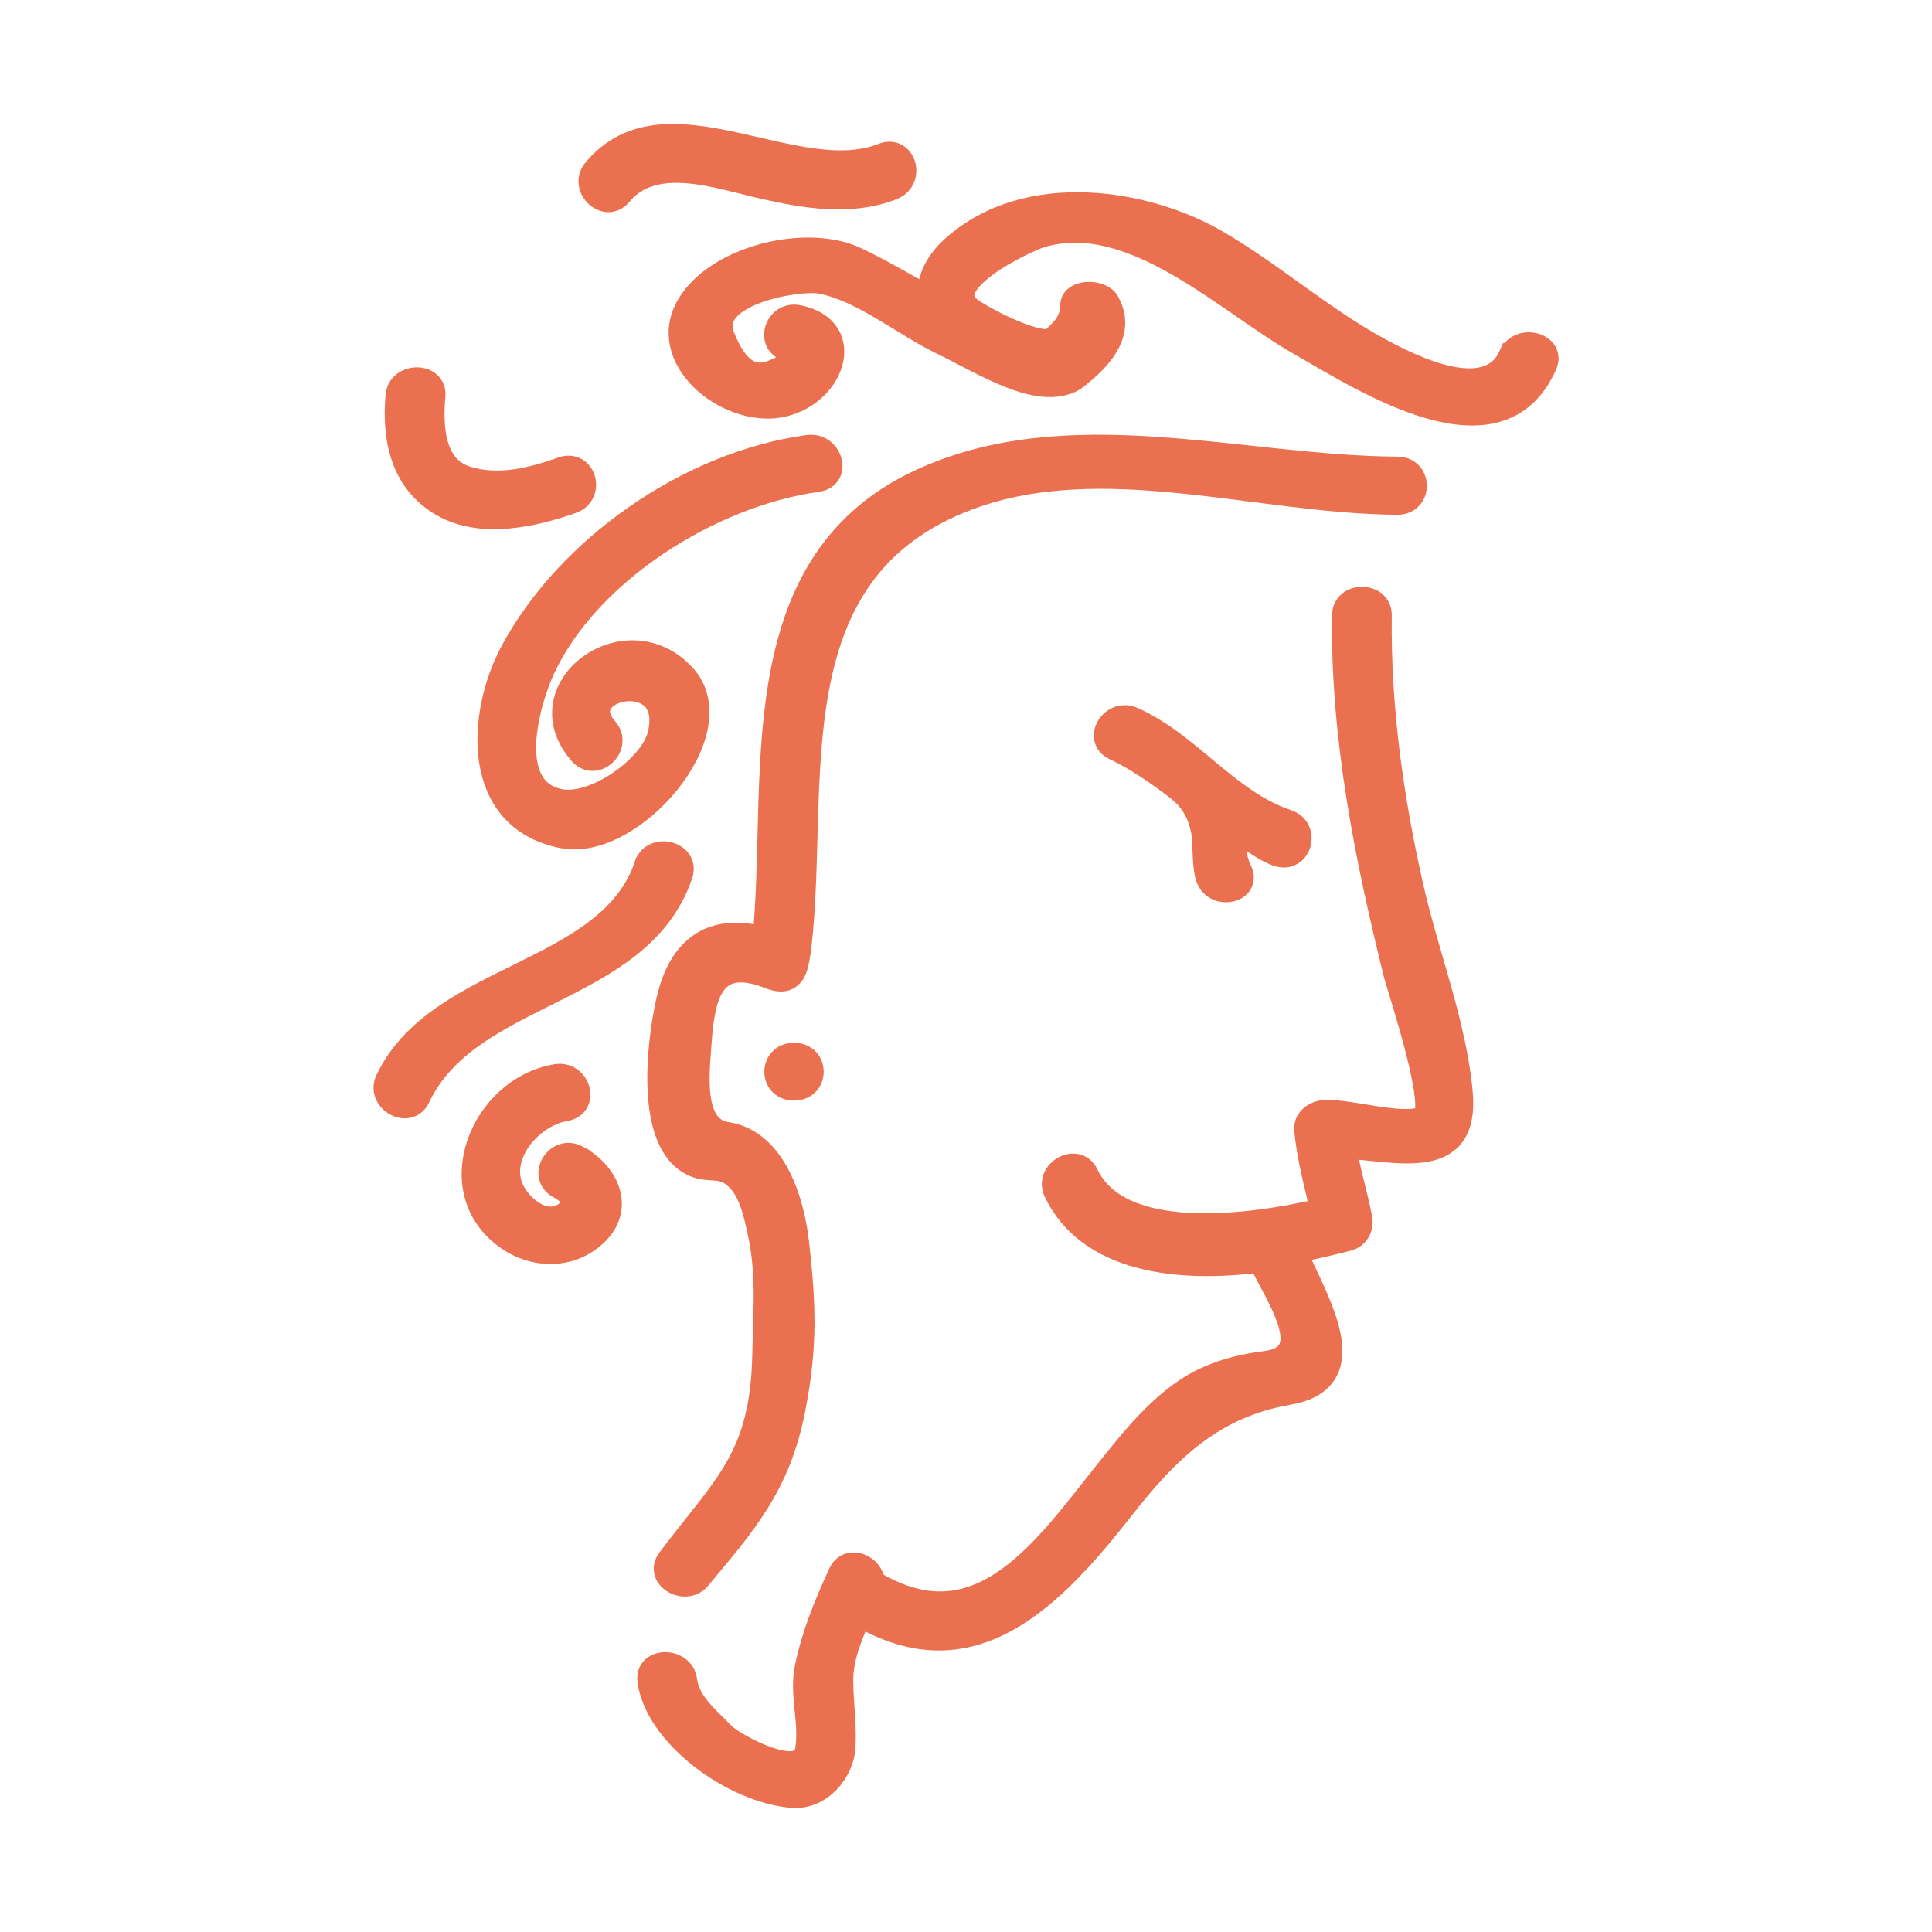
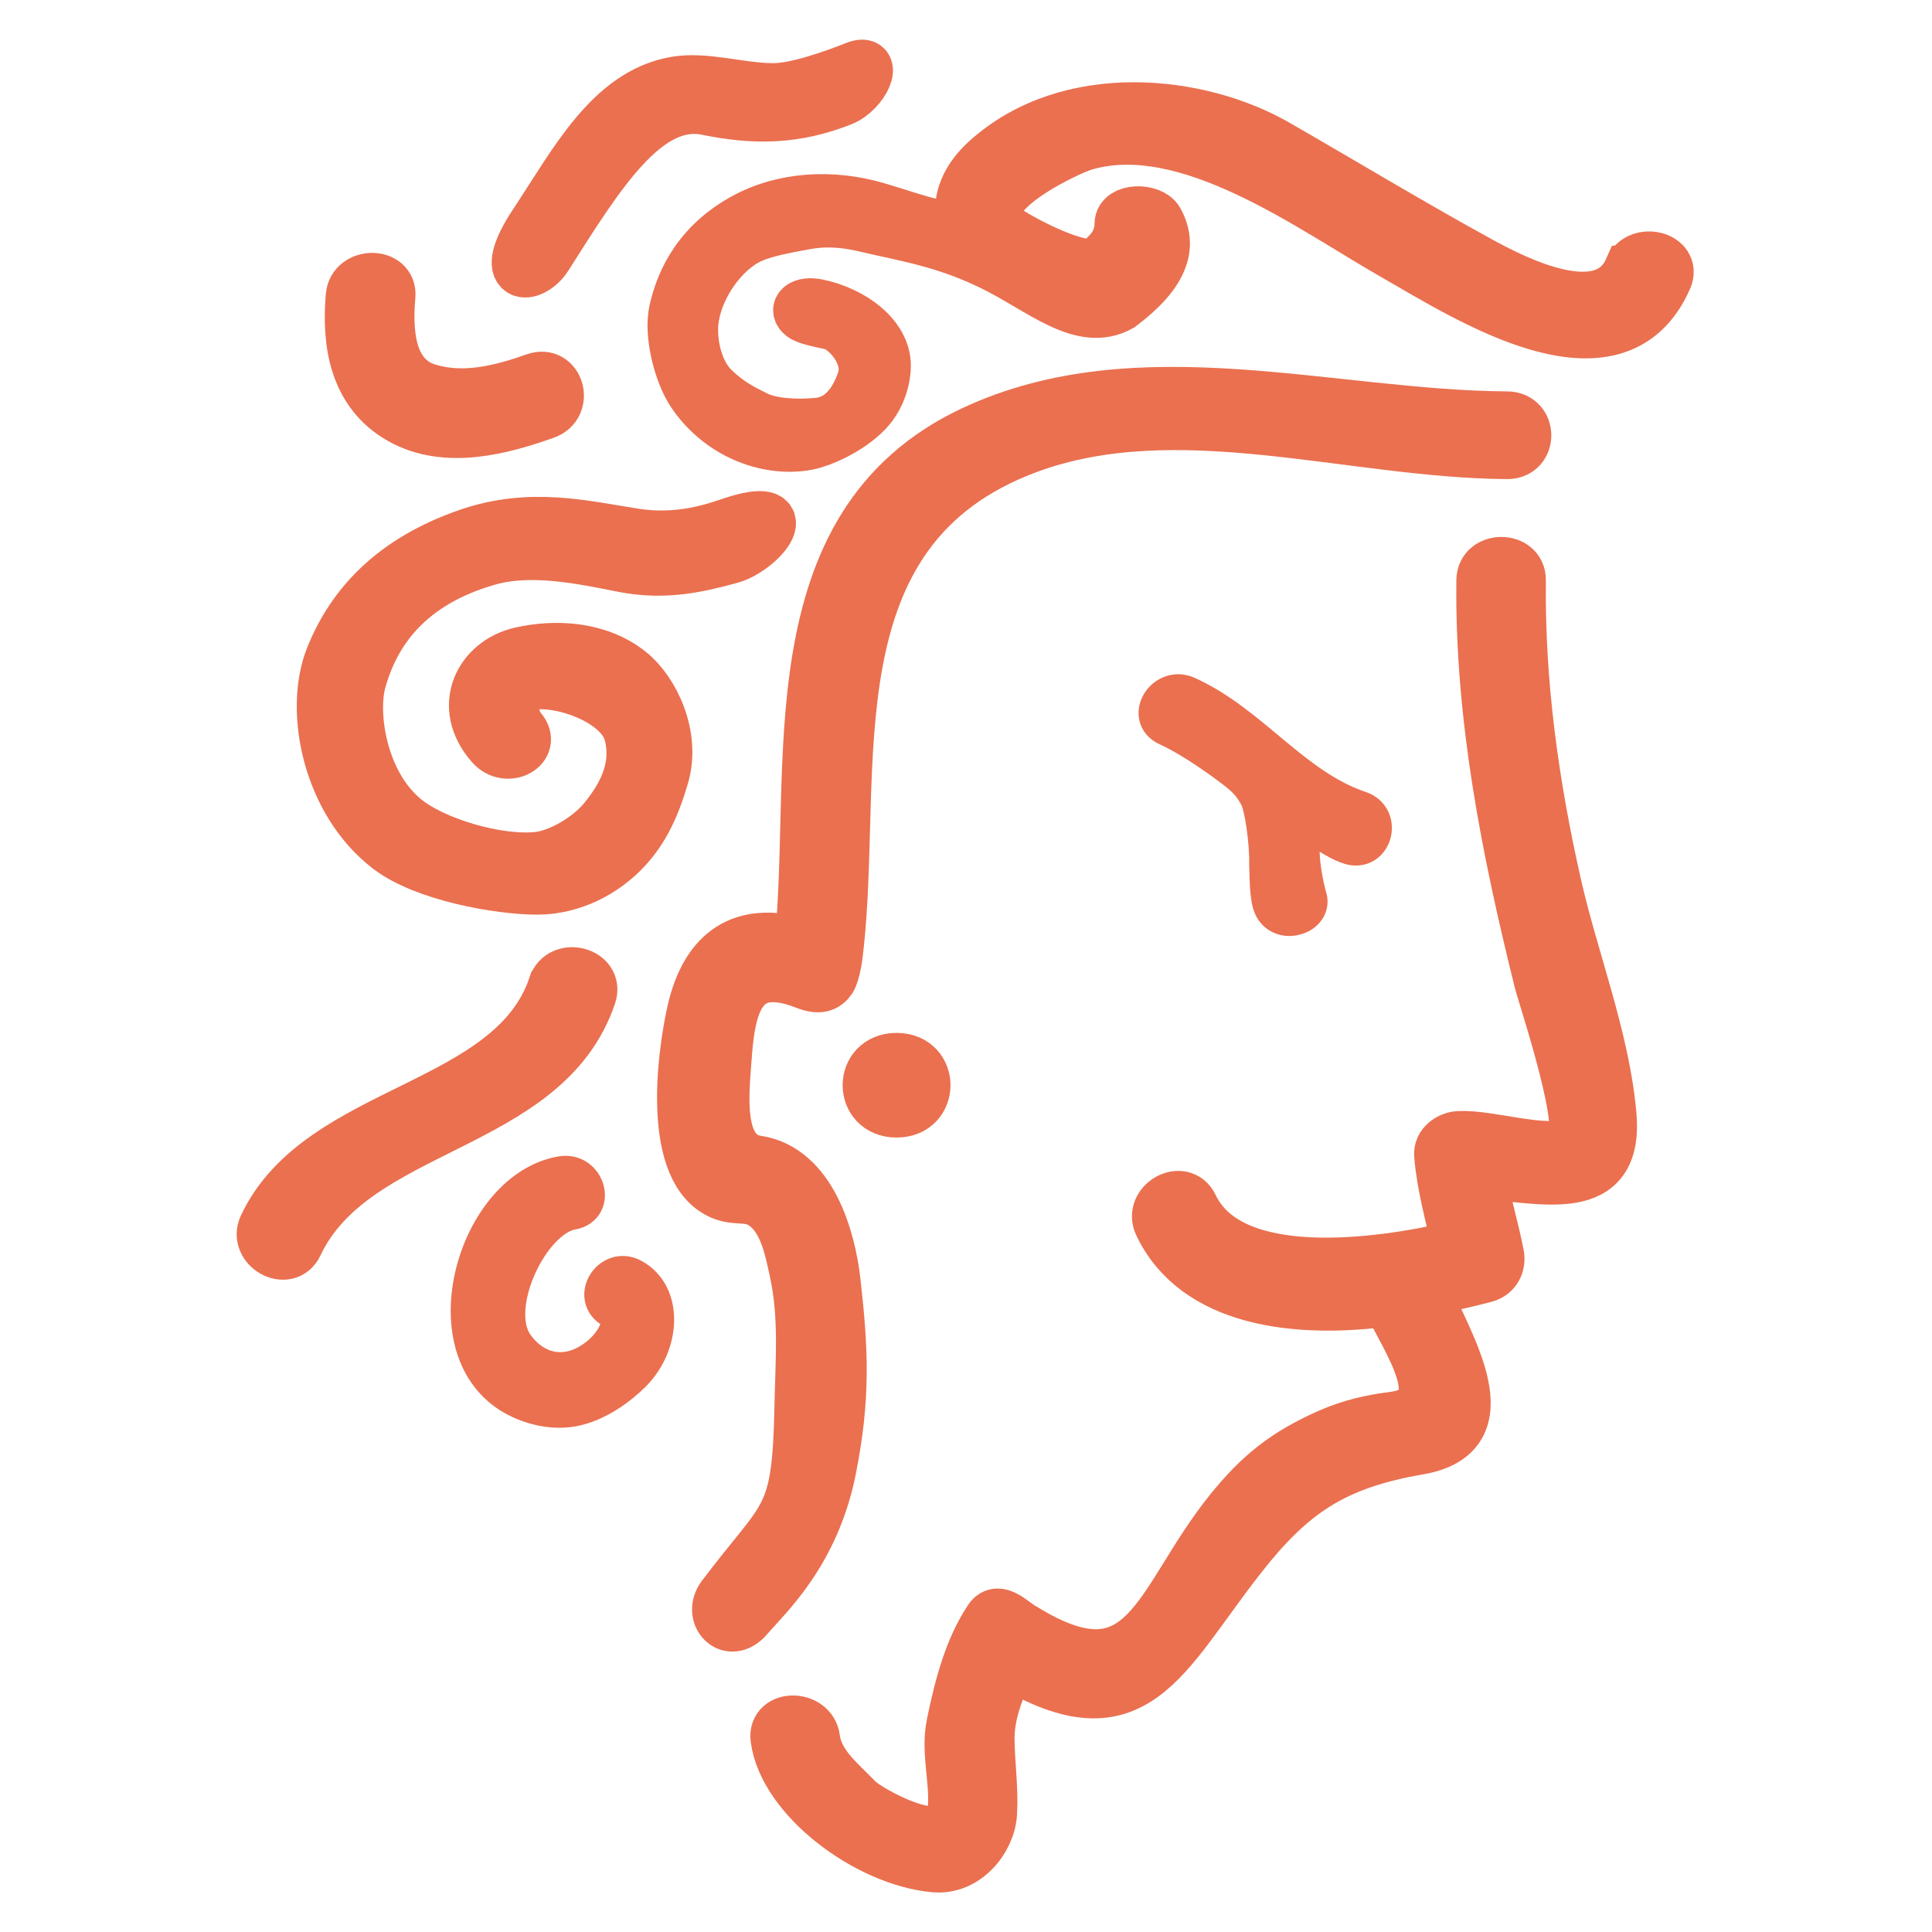
<svg xmlns="http://www.w3.org/2000/svg" width="1200px" height="1200px" viewBox="0 0 1200 1200" version="1.1">
  <g id="favicon" stroke="none" fill="none" fill-rule="evenodd" stroke-width="1">
-     <g id="noun-person-1067044" transform="translate(252, 115)" fill="#EA7050" stroke="#EA7050">
-       <path d="M604.449,267.172 C604.604,254.211 583.486,254.222 583.331,267.172 C582.413,342.696 597.127,416.516 615.314,489.745 C617.711,499.388 643.754,576.231 632.021,580.331 C616.984,585.572 587.109,575.401 570.422,576.28 C565.04,576.569 559.402,580.664 559.866,586.336 C561.322,603.731 566.032,620.187 569.853,637.054 C525.281,647.594 443.295,658.799 422.374,614.74 C416.767,602.957 398.581,613.189 404.127,624.891 C424.442,667.611 480.005,674.124 531.112,667.27 C541.21,689.149 569.43,727.637 534.038,732.135 C521.459,733.726 510.14,736.351 498.657,741.384 C473.717,752.309 454.767,775.854 438.564,795.977 C398.836,845.361 357.558,909.783 289.596,868.028 C289.347,858.53 275.107,852.245 270.408,862.487 C261.567,881.752 253.905,900.119 249.619,920.844 C246.11,937.859 252.82,955.324 249.764,972.399 C246.005,993.474 202.316,968.391 197.224,963.089 C187.071,952.534 174.865,943.212 172.996,928.765 C171.366,916.064 150.224,915.93 151.889,928.765 C156.124,961.718 202.566,996.637 239.931,999.904 C257.086,1001.401 270.478,985.064 271.356,970.273 C272.173,956.402 270.035,942.647 269.961,928.765 C269.887,914.708 275.662,900.446 281.827,887.132 C351.69,928.695 401.432,876.467 444.754,821.272 C472.76,785.58 500.726,757.784 548.189,749.628 C596.271,741.358 564.219,692.341 551.415,661.721 C561.412,659.82 577.025,656.16 584.956,654.061 C590.852,652.51 593.373,647.093 592.328,641.709 C589.373,626.454 584.737,611.775 582.269,596.52 C616.629,598.495 658.999,611.485 654.777,564.002 C650.985,521.359 633.656,477.96 624.207,436.147 C611.616,380.486 603.756,324.157 604.449,267.172 Z" id="Path" stroke-width="16" fill-rule="nonzero" />
-       <path d="M547.432,395.825 C510.049,383.243 487.137,348.206 451.474,332.09 C439.244,326.557 428.541,343.885 440.823,349.438 C454.581,355.641 471.779,368.166 478.7,373.507 C485.622,378.848 488.418,382.592 491.393,388.077 C494.199,393.252 496.53,402.001 496.53,408.703 C496.797,415.185 496.797,426.623 499.357,431.517 C504.682,441.69 522.125,437.819 518.2,427.057 C517.777,425.889 509.249,410.555 519.309,402.001 C526.647,406.497 533.299,412.297 541.826,415.185 C554.7,419.533 560.173,400.108 547.436,395.827 L547.432,395.825 Z" id="Path" stroke-width="16" fill-rule="nonzero" />
-       <path d="M182.198,864.187 C209.67,831.246 231.019,807.394 240.224,760.268 C247.858,721.229 246.95,695.927 242.477,656.544 C239.76,632.662 229.129,594.386 199.222,589.85 C176.276,586.357 180.658,551.477 181.949,533.084 C183.924,504.737 188.77,476.584 225.951,491.18 C234.134,494.384 237.539,492.594 240.224,488.811 C242.477,484.883 243.577,476.416 244.021,472.569 C255.613,371.783 226.449,239.325 349.805,193.653 C432.973,162.866 529.363,196.198 616.034,196.722 C629.65,196.806 629.641,176.718 616.034,176.634 C517.731,176.015 411.353,141.647 319.456,184.553 C207.5,236.815 233.416,371.926 223.263,468.991 C191.442,459.644 171.194,473.177 163.59,506.469 C157.846,531.592 149.603,595.752 179.894,608.222 C188.945,611.944 196.125,607.559 205.299,615.592 C215.112,624.235 217.894,639.299 220.466,651.125 C225.941,676.363 223.761,700.618 223.263,726.206 C221.992,790.719 199.222,807.394 163.987,854.062 C156.059,864.564 174.47,874.72 182.208,864.186 L182.198,864.187 Z" id="Path" stroke-width="16" fill-rule="nonzero" />
-       <path d="M686.833,106.012 C672.789,137.935 624.235,113.412 603.817,102.278 C568.386,82.956 536.576,54.697 502.395,35.098 C459.53,10.519 386.153,-1.925 340.433,39.116 C328.721,49.617 324.714,61.047 326.214,71.415 C310.569,63.116 295.409,53.945 279.371,46.332 C249.807,32.28 194.448,44.72 176.346,74.593 C156.52,107.311 199.436,141.872 231.707,136.458 C264.236,131.015 279.645,89.854 243.811,82.465 C230.54,79.723 224.893,98.902 238.194,101.644 C255.533,105.215 230.117,116.029 226.1,117.268 C209.608,122.375 201.256,106.145 196.456,94.365 C185.107,66.527 244.157,56.882 257.832,59.451 C283.723,64.331 309.525,85.866 332.76,97.143 C359.908,110.315 393.001,132.184 414.524,120.129 C438.696,101.928 443.177,87.011 435.388,72.907 C431.686,66.204 414.628,66.255 414.524,74.593 C414.399,87.233 405.599,92.343 401.343,97.39 C387.971,99.479 356.879,82.351 350.49,77.593 C327.678,60.636 384.703,33.668 394.811,30.72 C451.772,14.182 509.673,71.754 555.971,98.116 C595.378,120.54 679.072,175.232 707.204,111.288 C712.411,99.451 691.976,94.344 686.843,106.011 L686.833,106.012 Z" id="Path" stroke-width="16" fill-rule="nonzero" />
-       <path d="M132.742,5.278 C154.207,-20.643 194.042,-5.712 222.373,0.636 C248.655,6.528 276.427,11.348 302.149,1.174 C314.543,-3.737 309.116,-23.148 296.526,-18.163 C242.081,3.367 161.264,-61.422 117.764,-8.909 C109.439,1.15 124.321,15.442 132.738,5.279 L132.742,5.278 Z" id="Path" stroke-width="16" fill-rule="nonzero" />
-       <path d="M250.014,163.153 C175.535,173.333 100.788,226.213 66.562,290.079 C45.783,328.86 42.163,393.103 97.667,403.932 C140.235,412.238 203.338,339.106 172.418,305.224 C137.185,266.622 74.243,312.865 109.112,352.461 C117.881,362.422 132.718,348.103 124.03,338.233 C120.245,333.935 118.76,329.955 118.903,326.474 C119.672,307.764 167.491,303.467 158.158,341.621 C153.184,361.896 117.579,387.311 95.696,383.044 C59.402,375.962 75.257,320.821 84.781,300.235 C112.656,240.01 189.064,191.671 255.626,182.559 C269.049,180.725 263.323,161.34 250.014,163.153 Z" id="Path" stroke-width="16" fill-rule="nonzero" />
-       <path d="M149.966,422.544 C126.857,491.546 20.207,490.06 -10.971,556.237 C-16.489,567.953 1.719,578.18 7.28,566.349 C39.05,498.938 145.359,502.483 170.353,427.87 C174.485,415.505 154.083,410.244 149.972,422.54 L149.966,422.544 Z" id="Path" stroke-width="16" fill-rule="nonzero" />
-       <path d="M106.302,604.243 C94.399,597.842 83.74,615.274 95.622,621.654 C104.627,626.491 108.909,633.387 98.914,639.781 C86.951,647.428 73.62,637.238 67.491,627.724 C53.157,605.456 75.907,577.361 99.068,573.366 C112.48,571.073 106.78,551.638 93.449,553.931 C47.467,561.828 22.348,624.88 63.675,653.634 C80.722,665.503 103.374,665.307 118.329,650.344 C134.358,634.26 123.844,613.654 106.302,604.245 L106.302,604.243 Z" id="Path" stroke-width="16" fill-rule="nonzero" />
-       <path d="M23.35,198.161 C46.998,211.639 79.161,204.493 103.078,196.019 C115.747,191.531 110.263,172.18 97.448,176.722 C78.374,183.476 57.729,188.699 37.72,182.531 C15.459,175.663 15.089,148.593 16.654,130.788 C17.785,117.927 -3.426,118.02 -4.547,130.788 C-6.828,156.758 -1.955,183.738 23.35,198.161 L23.35,198.161 Z" id="Path" stroke-width="16" fill-rule="nonzero" />
-       <path d="M241.173,560.594 C255.089,560.594 255.089,540.714 241.173,540.714 C227.256,540.714 227.256,560.594 241.173,560.594 Z" id="Path" stroke-width="16" fill-rule="nonzero" />
+     <g id="noun-person-1067044" transform="translate(255, 28)" fill="#EA7050" stroke="#EA7050">
+       <path d="M689.18,332.371 C689.353,317.875 665.744,317.887 665.571,332.371 C664.545,416.84 680.995,499.404 701.327,581.308 C704.007,592.092 733.123,678.037 720.006,682.622 C703.195,688.485 669.795,677.109 651.139,678.091 C645.122,678.415 638.819,682.995 639.338,689.339 C640.965,708.794 646.23,727.2 650.503,746.064 C600.672,757.853 509.013,770.384 485.624,721.108 C479.355,707.929 459.023,719.373 465.224,732.461 C487.935,780.24 550.054,787.525 607.191,779.859 C618.481,804.33 650.03,847.377 610.462,852.407 C596.399,854.187 583.744,857.122 570.907,862.751 C543.024,874.97 526.838,888.304 508.723,910.811 C464.308,966.045 457.089,1030.578 381.109,983.877 C374.422,980.573 365.257,969.337 359.656,977.679 C347.248,996.164 341.206,1019.769 336.415,1042.95 C332.491,1061.98 339.993,1081.513 336.577,1100.61 C332.375,1124.182 283.531,1096.128 277.838,1090.198 C266.487,1078.393 252.842,1067.967 250.752,1051.809 C248.929,1037.603 225.293,1037.453 227.154,1051.809 C231.889,1088.664 283.81,1127.72 325.583,1131.374 C344.762,1133.048 359.735,1114.775 360.716,1098.233 C361.63,1082.718 359.239,1067.335 359.157,1051.809 C359.074,1036.087 365.531,1020.135 372.423,1005.245 C450.529,1051.73 467.211,1000.835 515.644,939.102 C546.954,899.183 573.22,881.094 626.283,871.973 C680.038,862.723 644.204,807.9 629.889,773.653 C641.066,771.527 658.521,767.433 667.387,765.085 C673.979,763.35 676.798,757.292 675.629,751.271 C672.326,734.209 667.143,717.791 664.384,700.729 C702.798,702.938 750.167,717.467 745.447,664.359 C741.207,616.666 721.833,568.126 711.269,521.361 C697.193,459.107 688.406,396.105 689.18,332.371 Z" id="Path" stroke-width="32" fill-rule="nonzero" />
+       <path d="M589.437,475.263 C547.643,461.19 522.027,422.004 482.156,403.978 C468.484,397.79 456.518,417.17 470.25,423.382 C485.63,430.319 504.857,444.328 512.595,450.301 C520.334,456.275 523.46,460.462 526.785,466.597 C529.923,472.385 533.192,494.713 532.894,508.828 C533.192,516.078 532.959,529.984 535.821,535.457 C541.774,546.836 560.742,540.114 557.12,529.356 C556.677,528.039 546.748,491.737 557.996,482.17 C566.199,487.198 573.636,493.686 583.169,496.915 C597.562,501.778 603.68,480.053 589.441,475.265 L589.437,475.263 Z" id="Path" stroke-width="24" fill-rule="nonzero" />
+       <path d="M260.982,883.873 C269.517,840.21 268.502,811.91 263.501,767.863 C260.463,741.153 248.578,698.343 215.142,693.269 C189.489,689.362 194.389,650.351 195.832,629.78 C198.039,598.075 203.457,566.587 245.026,582.912 C254.174,586.496 257.98,584.493 260.982,580.262 C263.501,575.869 264.731,566.399 265.227,562.096 C278.188,449.372 245.582,301.226 383.492,250.144 C476.473,215.71 584.235,252.99 681.132,253.577 C696.355,253.671 696.344,231.202 681.132,231.109 C571.231,230.416 452.302,191.977 349.563,239.966 C224.397,298.419 253.371,449.533 242.021,558.094 C206.445,547.641 183.808,562.777 175.307,600.012 C168.885,628.111 159.67,699.871 193.535,713.817 C203.653,717.98 211.68,713.075 221.937,722.06 C232.908,731.726 236.018,748.575 238.894,761.802 C245.015,790.029 242.577,817.157 242.021,845.776 C240.6,917.931 233.151,911.258 193.76,963.454 C184.896,975.2 198.034,989.829 209.349,976.613 C220.664,963.396 250.691,936.58 260.982,883.873 Z" id="Path" stroke-width="32" fill-rule="nonzero" />
+       <path d="M757.284,139.123 C741.583,174.826 687.301,147.398 664.474,134.946 C624.863,113.335 575.863,83.833 537.649,61.912 C489.727,34.422 409.129,25.401 358.014,71.303 C344.921,83.047 340.441,95.832 342.118,107.427 C336.207,117.839 317.774,109.421 289.861,101.193 C261.948,92.965 230.747,94.268 205.188,109.095 C175.017,126.598 167.152,151.849 164.132,164.772 C160.749,179.253 166.882,203.691 175.017,215.885 C191.897,241.189 221.124,252.294 245.47,248.208 C254.975,246.617 272.905,238.636 283.638,227.231 C292.145,218.191 294.76,206.2 294.76,199.18 C294.76,180.564 274.103,165.692 252.81,161.3 C243.113,159.296 238.018,163.967 243.369,168.103 C246.204,170.295 255.674,172.132 260.825,173.194 C270.833,175.257 286.002,192.753 280.878,207.97 C275.754,223.187 266.656,233.864 252.81,235.085 C238.964,236.305 223.948,235.444 214.574,230.808 C205.016,226.081 197.626,222.19 188.536,213.576 C179.446,204.962 175.017,190.302 175.017,176.638 C175.017,157.238 188.289,134.262 205.188,122.991 C214.249,116.947 225.948,114.537 245.47,110.982 C264.992,107.427 280.369,112.266 289.861,114.337 C314.334,119.678 335.102,123.867 361.078,136.479 C391.429,151.211 416.785,175.394 440.847,161.911 C467.872,141.555 472.881,124.87 464.173,109.095 C460.035,101.6 440.963,101.656 440.847,110.982 C440.708,125.118 430.869,130.834 426.111,136.479 C411.161,138.815 376.401,119.658 369.258,114.337 C343.755,95.372 407.508,65.209 418.809,61.912 C482.49,43.415 559.223,100.806 610.983,130.291 C655.039,155.371 748.608,216.541 780.058,145.023 C785.88,131.784 763.034,126.073 757.296,139.121 L757.284,139.123 Z" id="Path" stroke-width="32" fill-rule="nonzero" />
+       <path d="M184.101,40.004 C213.8,46.082 239.102,45.734 267.859,34.355 C281.715,28.862 290.599,7.971 276.524,13.546 C264.03,18.489 240.172,27.238 225.313,27.238 C204.866,27.238 183.057,19.825 164.364,23.132 C123.554,30.352 101.438,74.147 77.314,110.332 C53.191,146.518 75.217,146.151 84.569,131.421 C116.927,80.461 146.391,32.287 184.101,40.004 Z" id="Path" stroke-width="32" fill-rule="nonzero" />
+       <path d="M198.599,297.048 C189.98,299.96 167.528,308.113 139.873,303.893 C108.955,299.174 74.901,290.197 35.504,303.893 C-10.993,320.056 -36.425,347.731 -49.398,380.304 C-62.557,413.342 -51.25,469.992 -13.63,498.809 C8.794,515.986 55.1,524.097 78.746,524.097 C100.262,524.097 120.467,513.541 133.983,498.809 C145.379,486.386 151.699,472.017 156.956,454.069 C164.279,429.064 151.094,401.292 136.155,389.357 C116.312,373.503 89.321,372.71 68.478,377.413 C43.205,383.116 28.9,410.669 50.17,434.832 C59.973,445.973 78.191,435.882 68.478,424.843 C64.247,420.036 62.88,410.539 63.04,406.646 C63.9,385.719 128.909,399.388 136.155,427.832 C141.922,450.468 130.261,468.476 120.467,480.646 C110.25,493.342 91.692,503.273 79.482,504.638 C54.193,507.464 14.196,495.512 -3.784,480.646 C-30.879,458.244 -36.787,415.226 -31.111,394.916 C-22.548,364.271 -1.506,333.918 48.374,319.679 C75.467,311.945 107.998,319.159 132.155,323.899 C158.121,328.995 179.126,323.899 198.599,318.621 C218.073,313.343 243.001,282.049 198.599,297.048 Z" id="Path" stroke-width="32" fill-rule="nonzero" />
+       <path d="M89.076,584.147 C63.24,661.321 -55.993,659.659 -90.85,733.675 C-97.018,746.779 -76.662,758.217 -70.445,744.985 C-34.927,669.589 83.925,673.553 111.868,590.103 C116.487,576.273 93.678,570.39 89.082,584.141 L89.076,584.147 Z" id="Path" stroke-width="32" fill-rule="nonzero" />
+       <path d="M125.702,785.127 C135.769,790.537 127.63,806.003 117.072,814.458 C97.027,830.511 76.279,824.484 64.516,807.683 C47.667,783.616 74.279,728.301 100.173,723.833 C115.167,721.268 108.794,699.531 93.89,702.096 C42.483,710.928 14.046,804.502 60.249,836.662 C69.776,843.298 85.3,848.72 100.173,846.168 C115.052,843.616 129.28,833.086 137.642,824.717 C155.563,806.728 157.253,776.179 137.642,765.656 C124.335,758.495 112.418,777.991 125.702,785.127 Z" id="Path" stroke-width="24" fill-rule="nonzero" />
+       <path d="M83.655,228.79 C97.819,223.77 91.688,202.128 77.362,207.208 C56.036,214.762 32.956,220.603 10.586,213.705 C-14.301,206.023 -14.715,175.747 -12.965,155.832 C-11.701,141.448 -35.414,141.553 -36.667,155.832 C-39.218,184.879 -34.662,215.713 -6.372,231.845 C21.919,247.977 56.916,238.267 83.655,228.79 Z" id="Path" stroke-width="32" fill-rule="nonzero" />
+       <path d="M301.875,662.548 C325.208,662.548 325.208,629.548 301.875,629.548 C278.541,629.548 278.541,662.548 301.875,662.548 Z" id="Path" stroke-width="32" fill-rule="nonzero" />
    </g>
  </g>
</svg>
